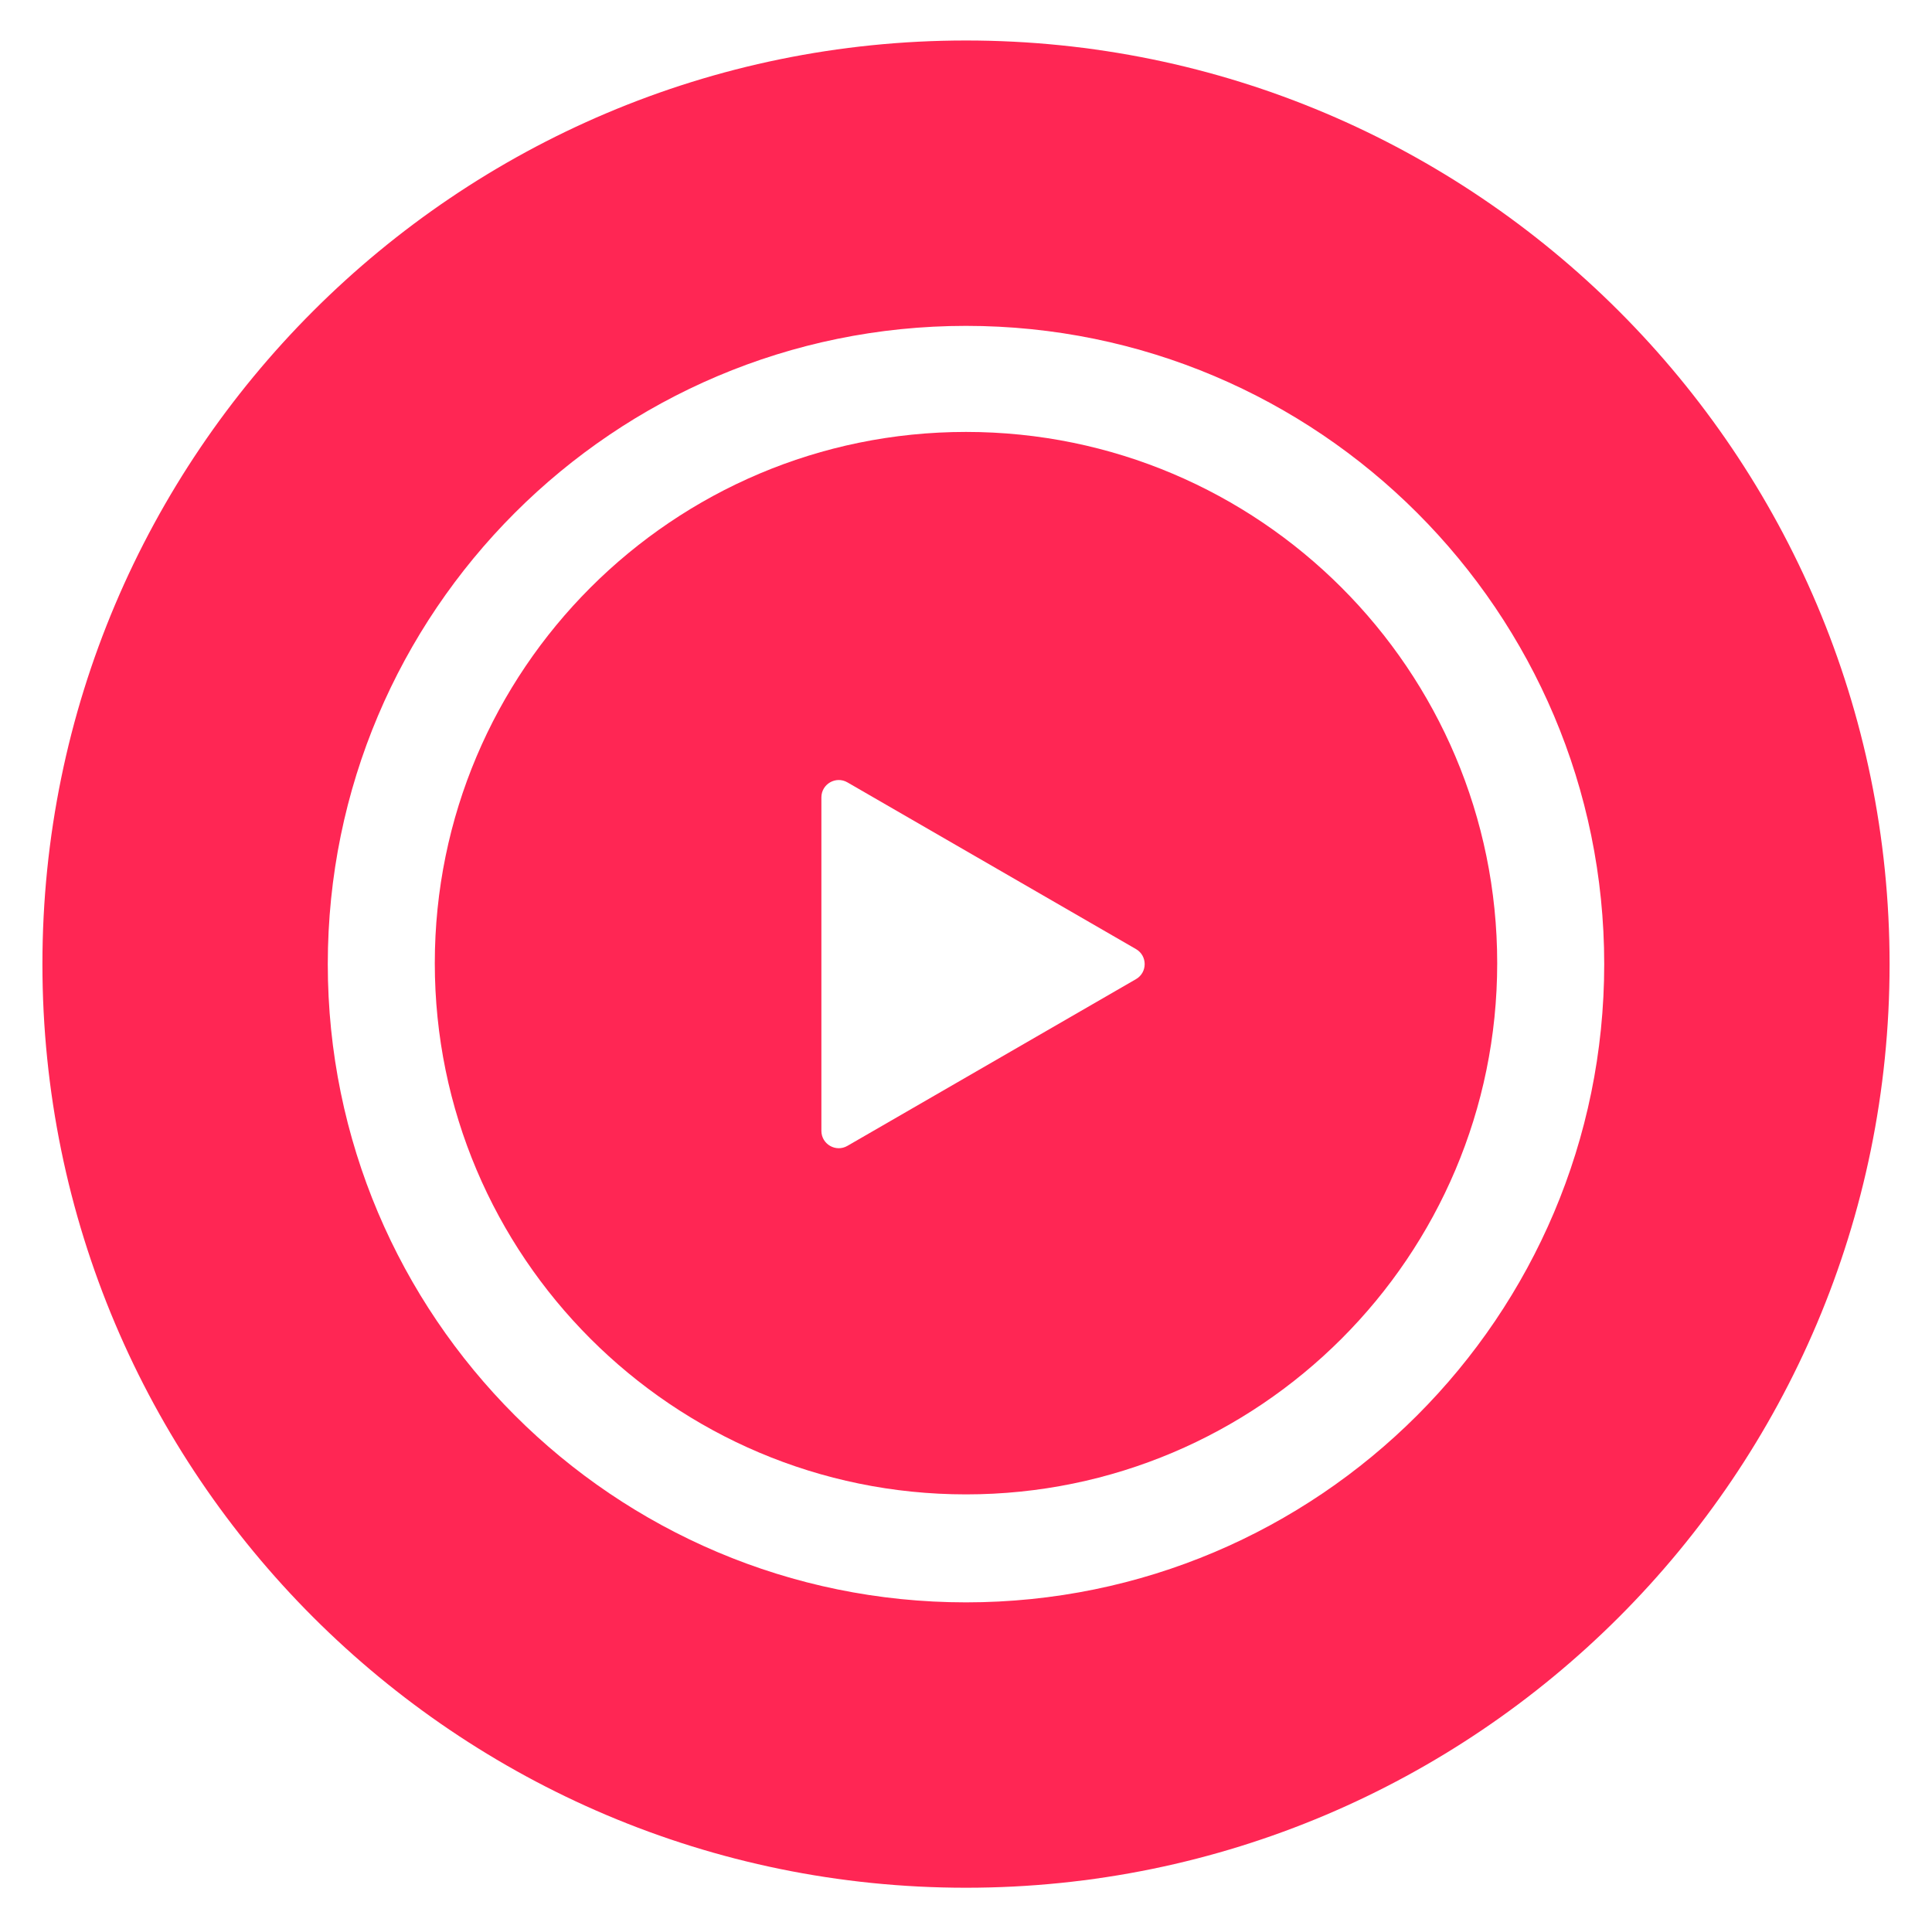
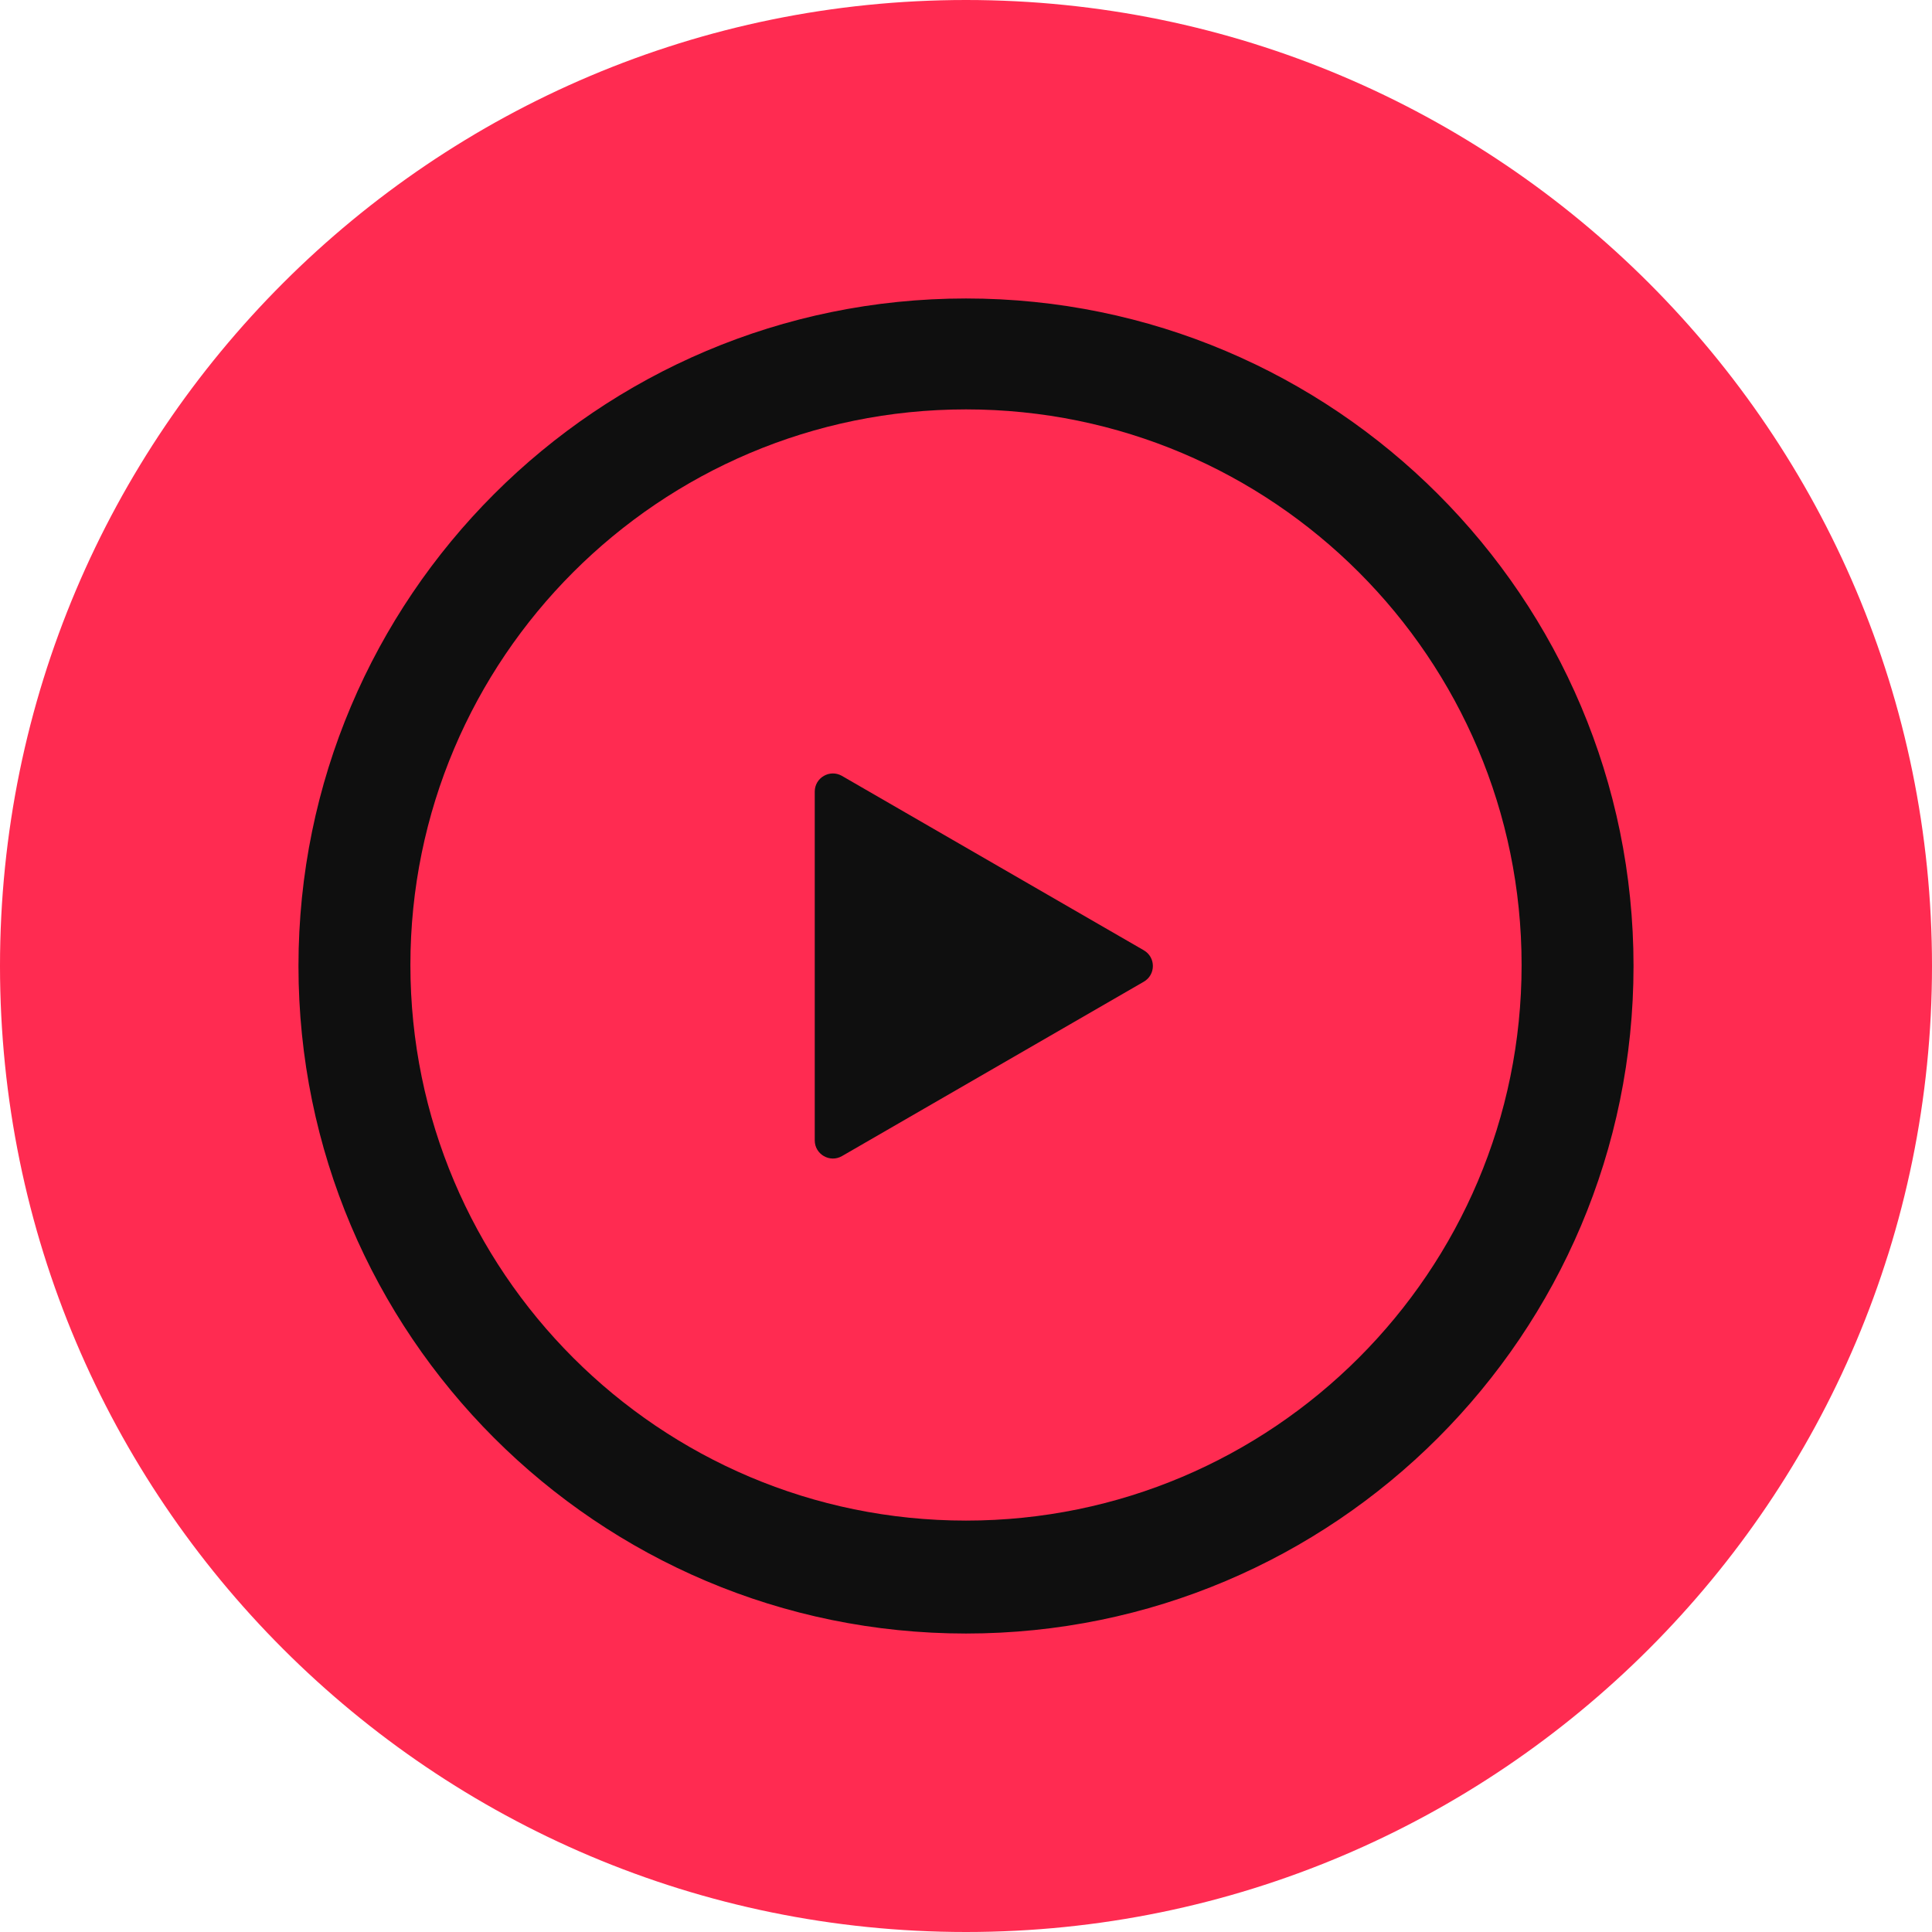
- <svg xmlns="http://www.w3.org/2000/svg" width="100%" height="100%" viewBox="0 0 1002 1000" version="1.1" xml:space="preserve" style="fill-rule:evenodd;clip-rule:evenodd;stroke-linejoin:round;stroke-miterlimit:2;">
-   <path d="M501,21C765.367,21 980,235.633 980,500C980,764.367 765.367,979 501,979C236.633,979 22,764.367 22,500C22,235.633 236.633,21 501,21ZM501,169C683.684,169 832,317.316 832,500C832,682.684 683.684,831 501,831C318.316,831 170,682.684 170,500C170,317.316 318.316,169 501,169Z" style="fill:rgb(255,38,84);" />
-   <path d="M501,224C653.053,224 776.5,347.447 776.5,499.5C776.5,651.553 653.053,775 501,775C348.947,775 225.5,651.553 225.5,499.5C225.5,347.447 348.947,224 501,224ZM589.165,492.207C595.163,495.672 595.163,504.328 589.165,507.793L439.502,594.256C433.502,597.722 426,593.392 426,586.463L426,413.537C426,406.608 433.502,402.278 439.502,405.744L589.165,492.207Z" style="fill:rgb(255,38,84);" />
+ <svg xmlns="http://www.w3.org/2000/svg" width="100%" height="100%" viewBox="0 0 958 958" version="1.1" xml:space="preserve" style="fill-rule:evenodd;clip-rule:evenodd;stroke-linejoin:round;stroke-miterlimit:2;">
+   <g transform="matrix(1,0,0,1,-22,-21)">
+     <circle cx="501" cy="500" r="420" style="fill:rgb(15,15,15);" />
+     <path d="M501,21C765.367,21 980,235.633 980,500C980,764.367 765.367,979 501,979C236.633,979 22,764.367 22,500C22,235.633 236.633,21 501,21ZM501,169C683.684,169 832,317.316 832,500C832,682.684 683.684,831 501,831C318.316,831 170,682.684 170,500C170,317.316 318.316,169 501,169Z" style="fill:rgb(255,43,81);" />
+     <path d="M501,224C653.053,224 776.5,347.447 776.5,499.5C776.5,651.553 653.053,775 501,775C348.947,775 225.5,651.553 225.5,499.5C225.5,347.447 348.947,224 501,224ZM589.165,492.207C595.163,495.672 595.163,504.328 589.165,507.793L439.502,594.256C433.502,597.722 426,593.392 426,586.463L426,413.537C426,406.608 433.502,402.278 439.502,405.744L589.165,492.207Z" style="fill:rgb(255,43,81);" />
+   </g>
</svg>
